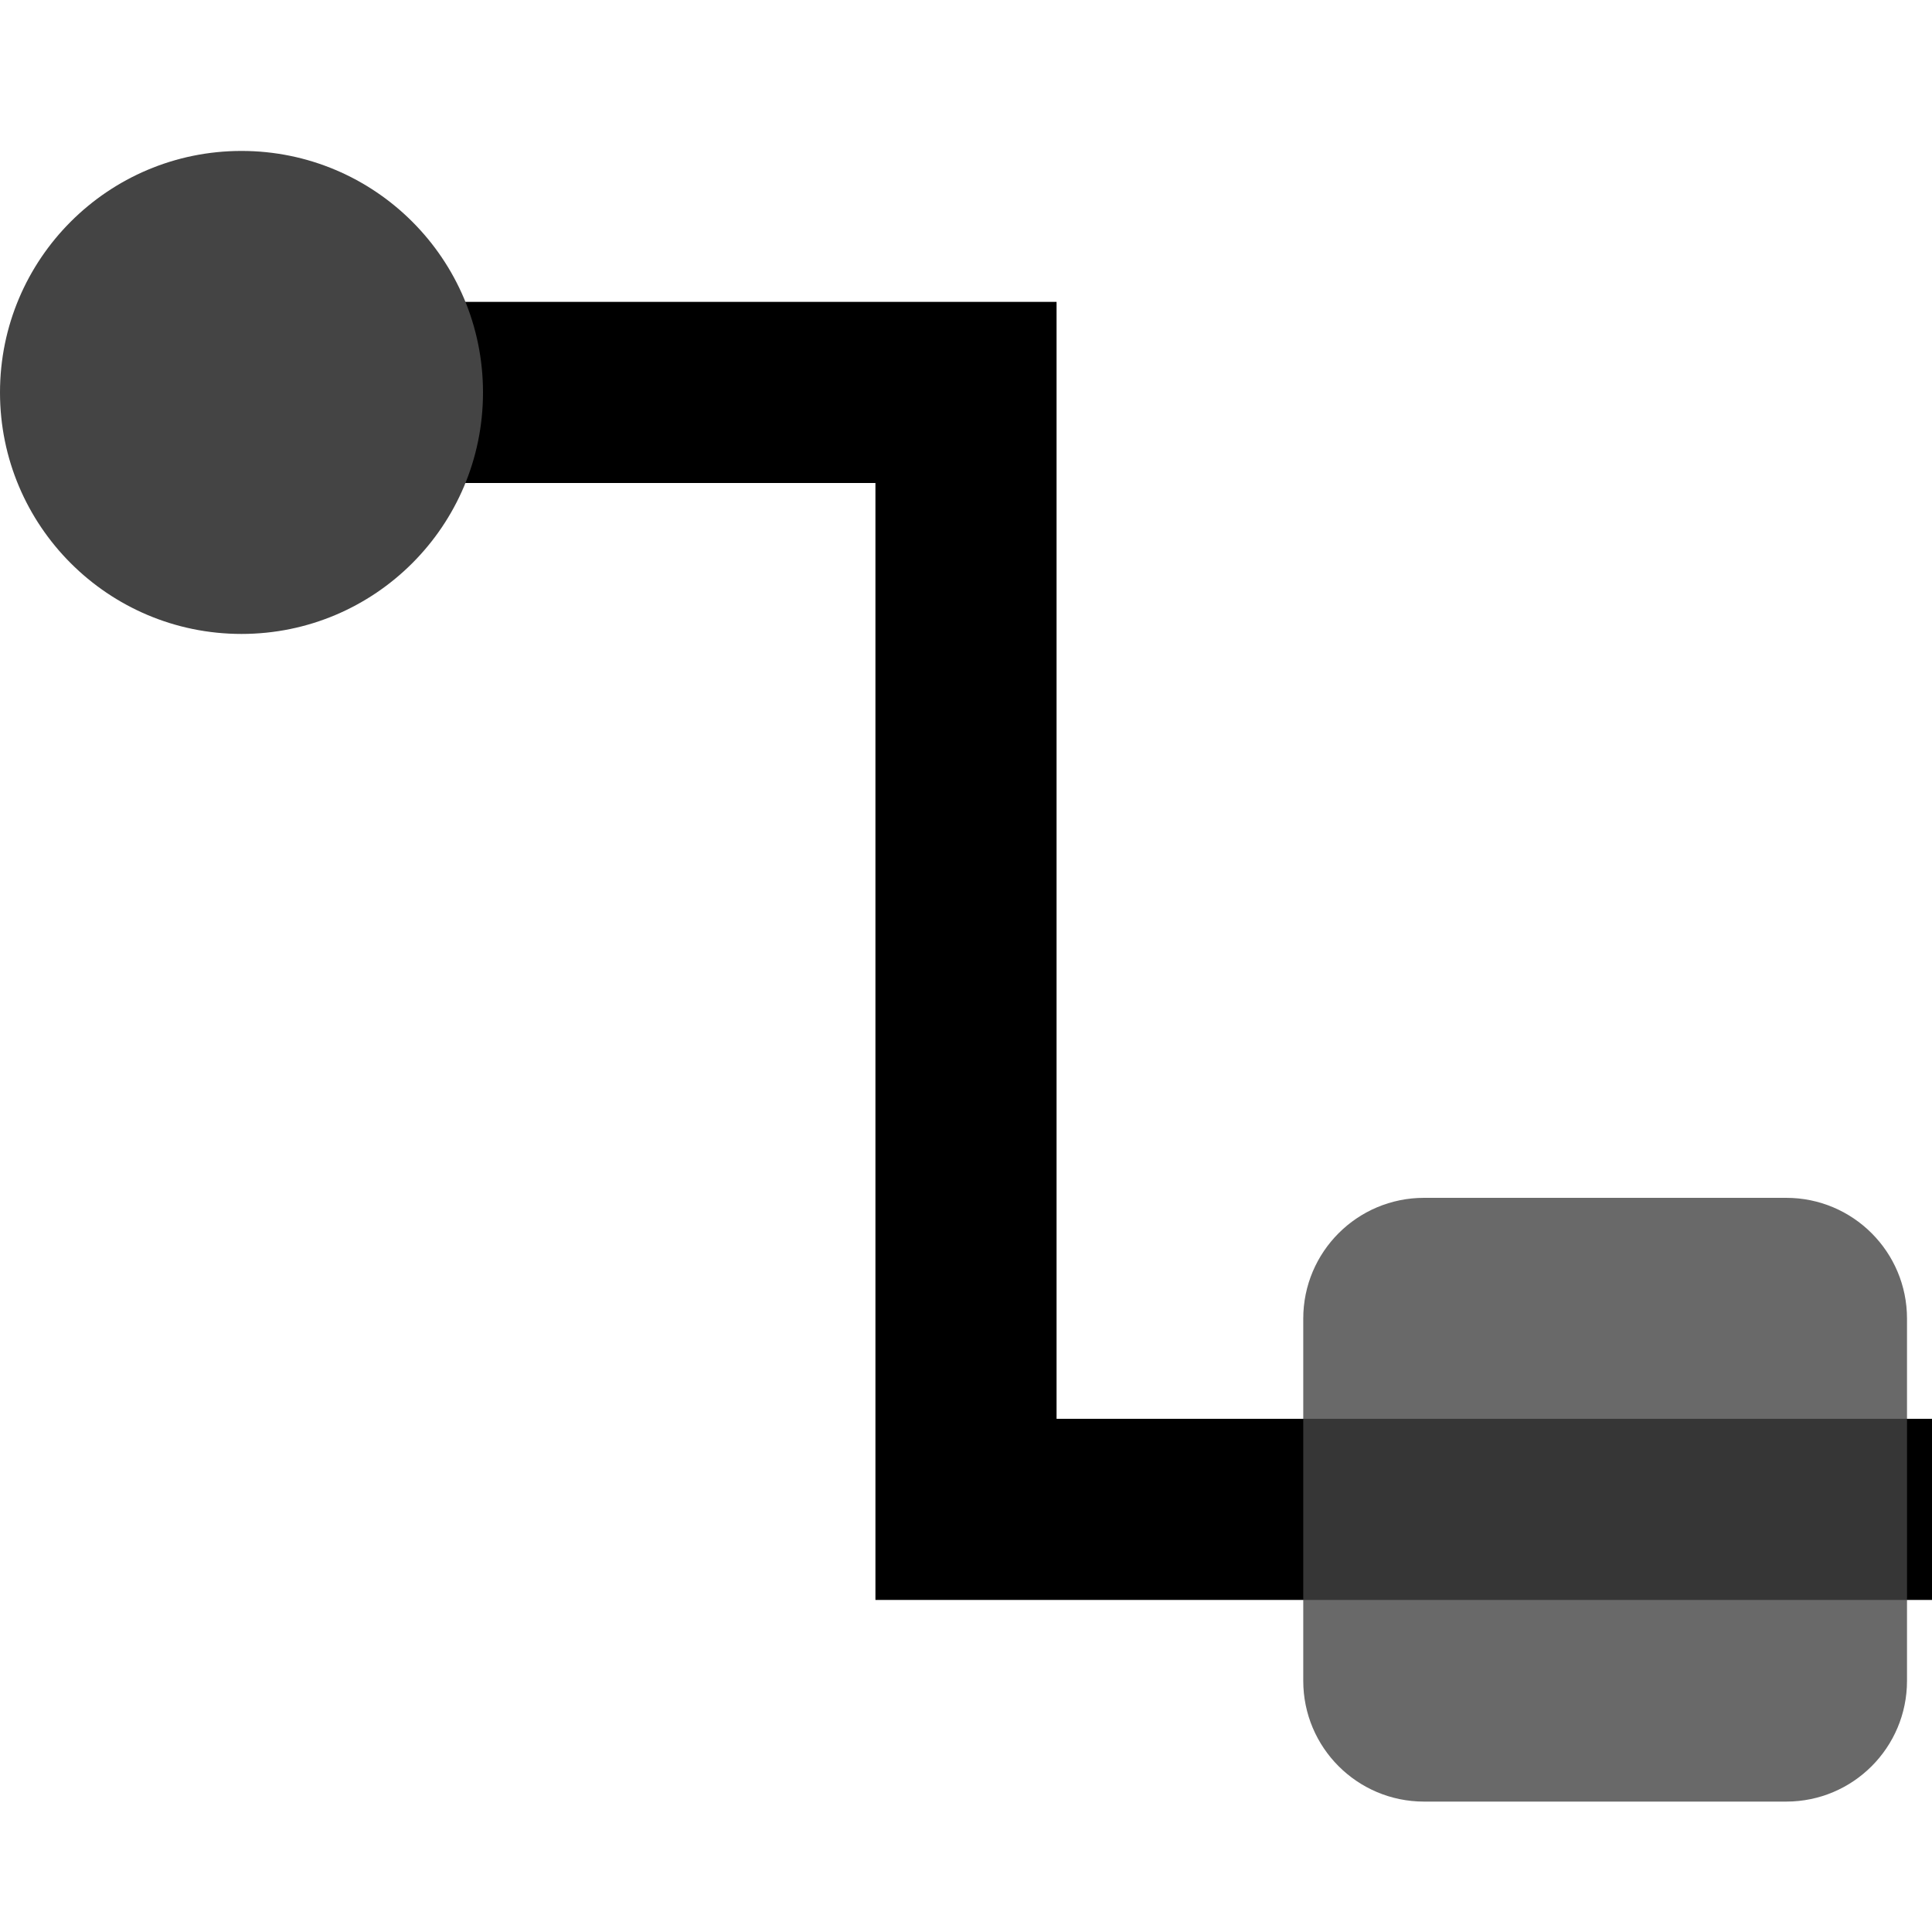
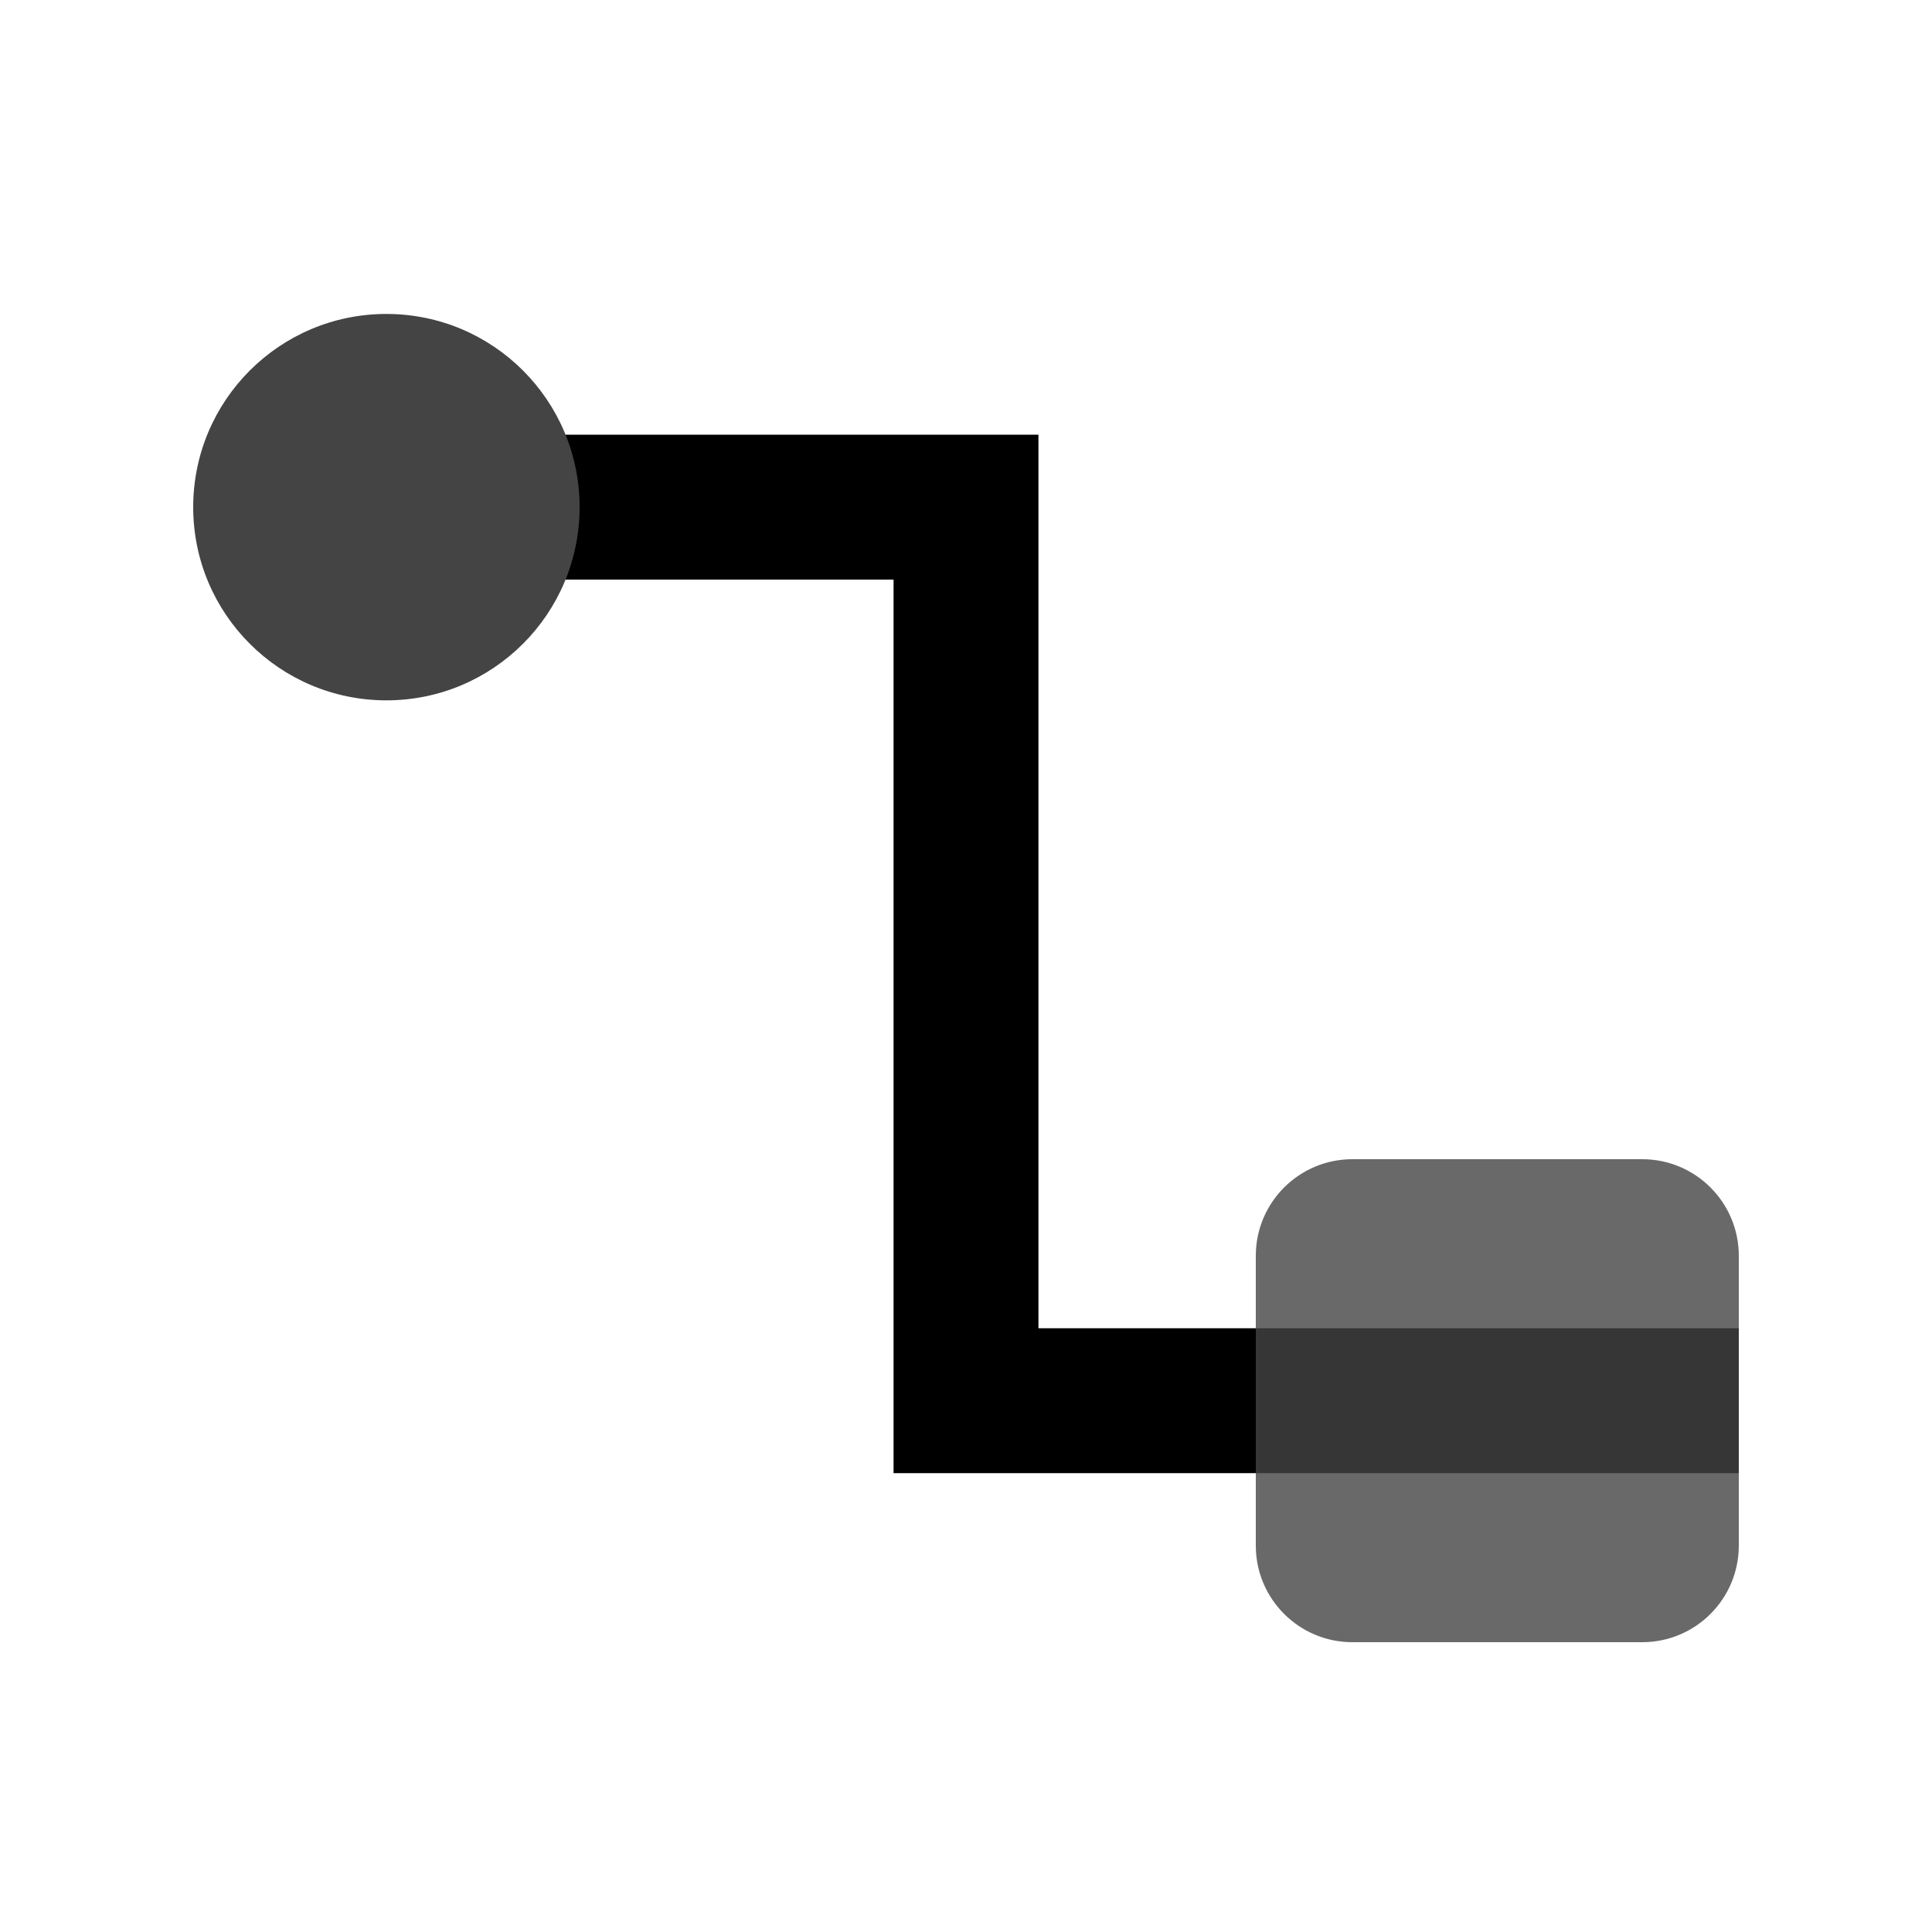
- <svg xmlns="http://www.w3.org/2000/svg" width="32" height="32" viewBox="0 0 32 32" fill="none">
+ <svg xmlns="http://www.w3.org/2000/svg" width="36" height="36" viewBox="-4 -4 40 40" fill="none">
  <g>
-     <path style="stroke: currentColor; fill: none; stroke-width: 3px;" d="M 4 6.5 L 16 6.5 L 16 25 L 33 25" />
+     <path style="stroke: currentColor; fill: none; stroke-width: 3px;" d="M 4 6.5 L 16 6.5 L 16 25 L 32 25" />
    <ellipse style="paint-order: fill; fill: #444" cx="4" cy="6.5" rx="4" ry="4" />
-     <rect y="19.84" width="10" height="10" style="fill: #444; opacity: 0.8" x="21.586" rx="2" ry="2" />
+     <rect x="22" y="20" width="10" height="10" style="fill: #444; opacity: 0.8" rx="2" ry="2" />
  </g>
</svg>
